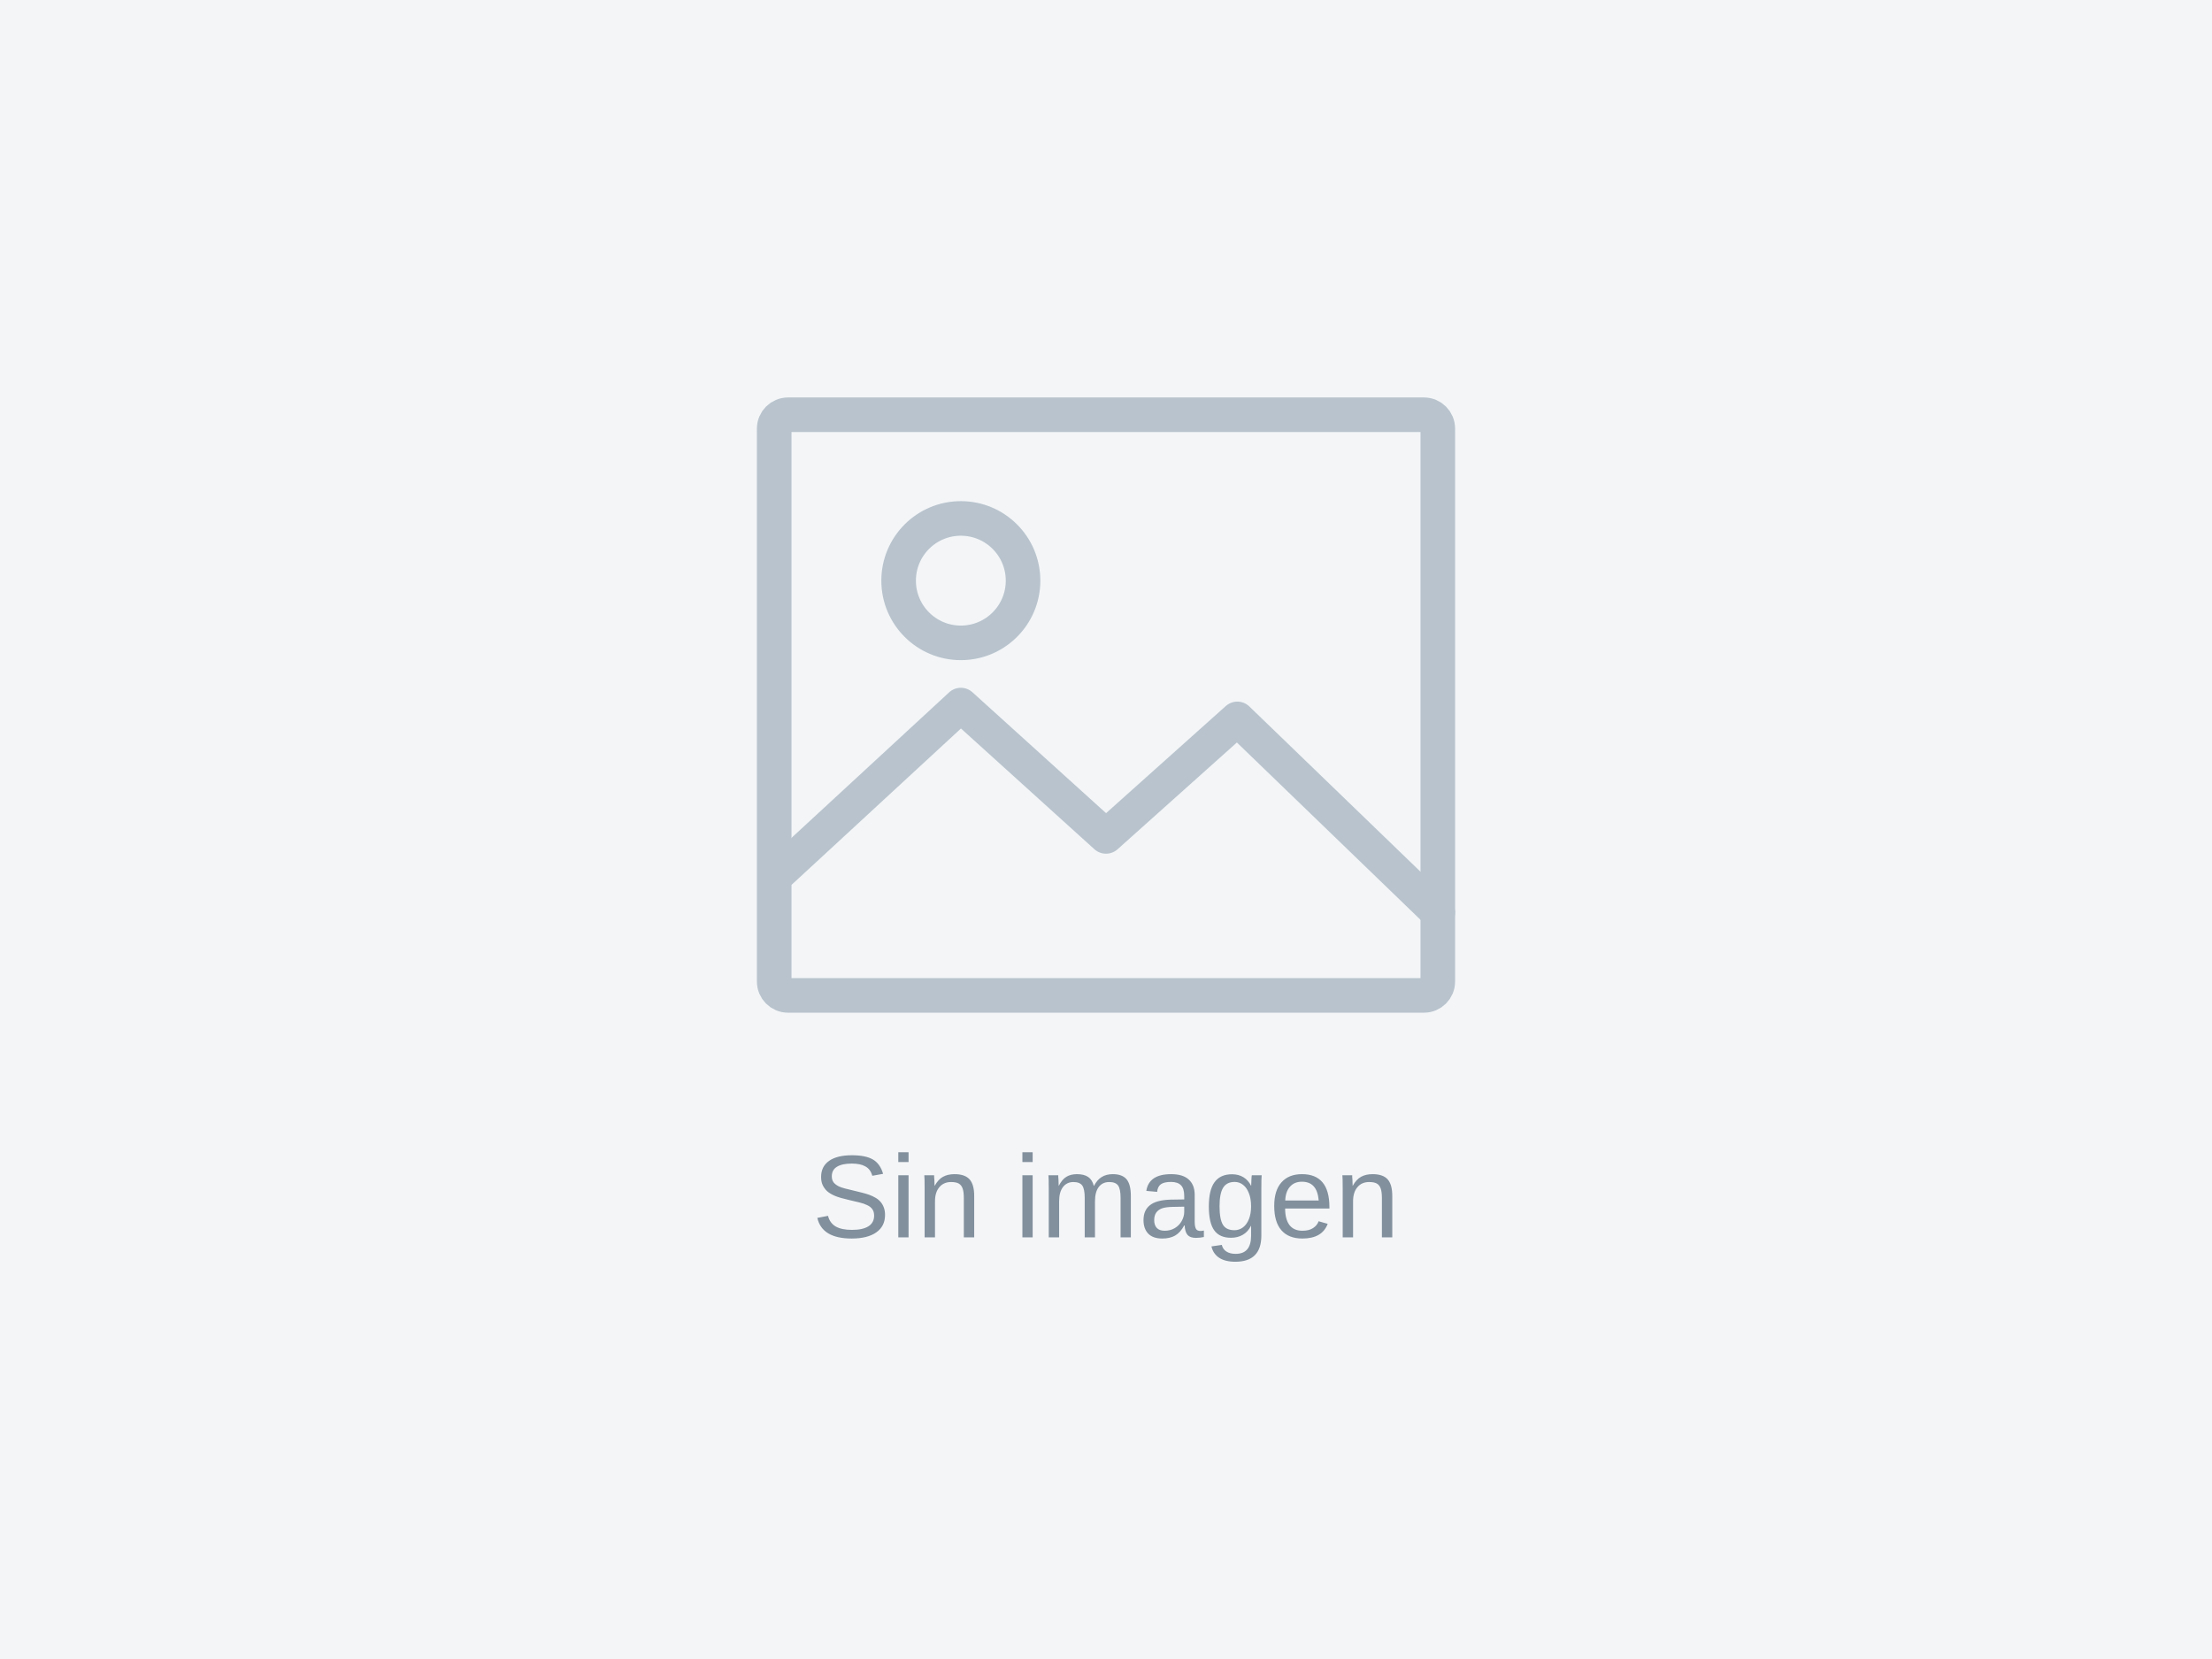
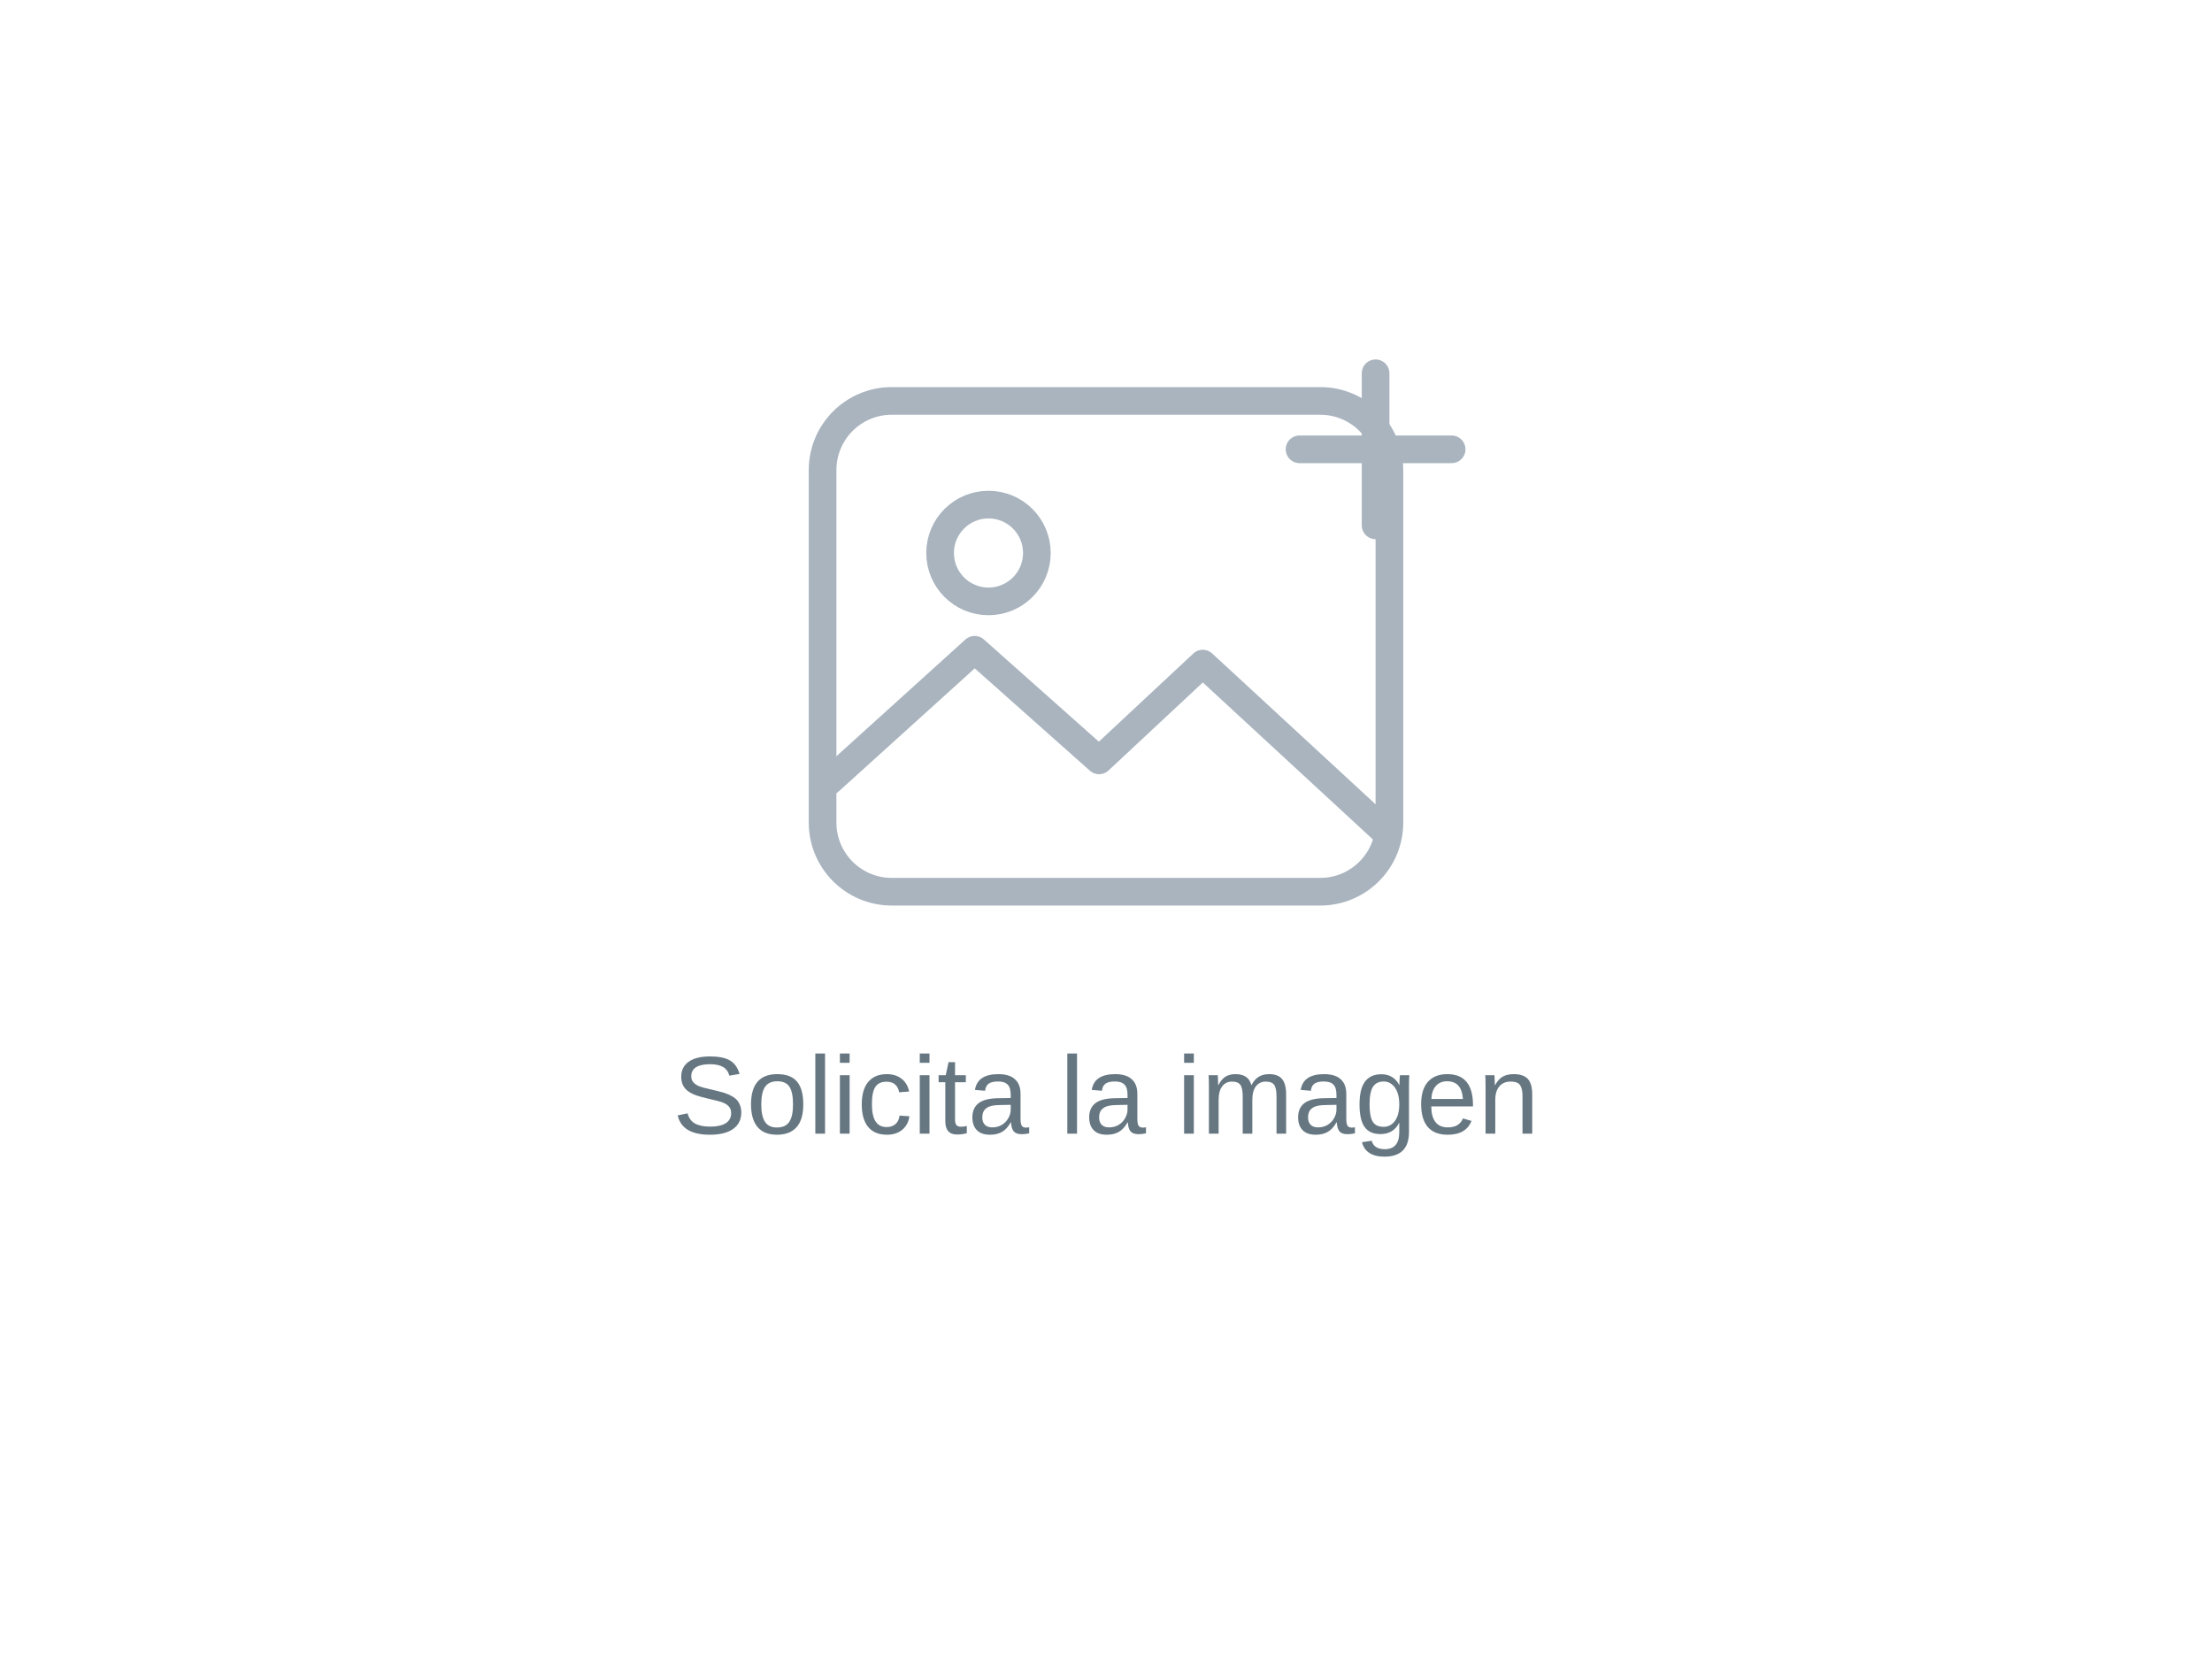
<svg xmlns="http://www.w3.org/2000/svg" viewBox="0 0 320 240" width="320" height="240">
-   <rect width="320" height="240" fill="#f3f5f7" />
-   <g fill="none" stroke="#b8c3cd" stroke-width="5" stroke-linecap="round" stroke-linejoin="round">
-     <rect x="112" y="60" width="96" height="84" rx="2" />
-     <circle cx="139" cy="84" r="9" />
-     <path d="m113 126 26-24 21 19 19-17 29 28" />
+   <rect width="320" height="240" fill="white" />
+   <g fill="none" stroke="#a9b4bf" stroke-width="4" stroke-linecap="round" stroke-linejoin="round">
+     <rect x="119" y="58" width="82" height="71" rx="10" />
+     <circle cx="143" cy="80" r="7" />
+     <path d="m120 113 21-19 18 16 15-14 26 24M199 54v22m-11-11h22" />
  </g>
-   <text x="160" y="179" text-anchor="middle" font-family="Arial,sans-serif" font-size="17" fill="#82909d">Sin imagen</text>
+   <text x="160" y="164" text-anchor="middle" font-family="Arial,sans-serif" font-size="16" fill="#667782">Solicita la imagen</text>
</svg>
